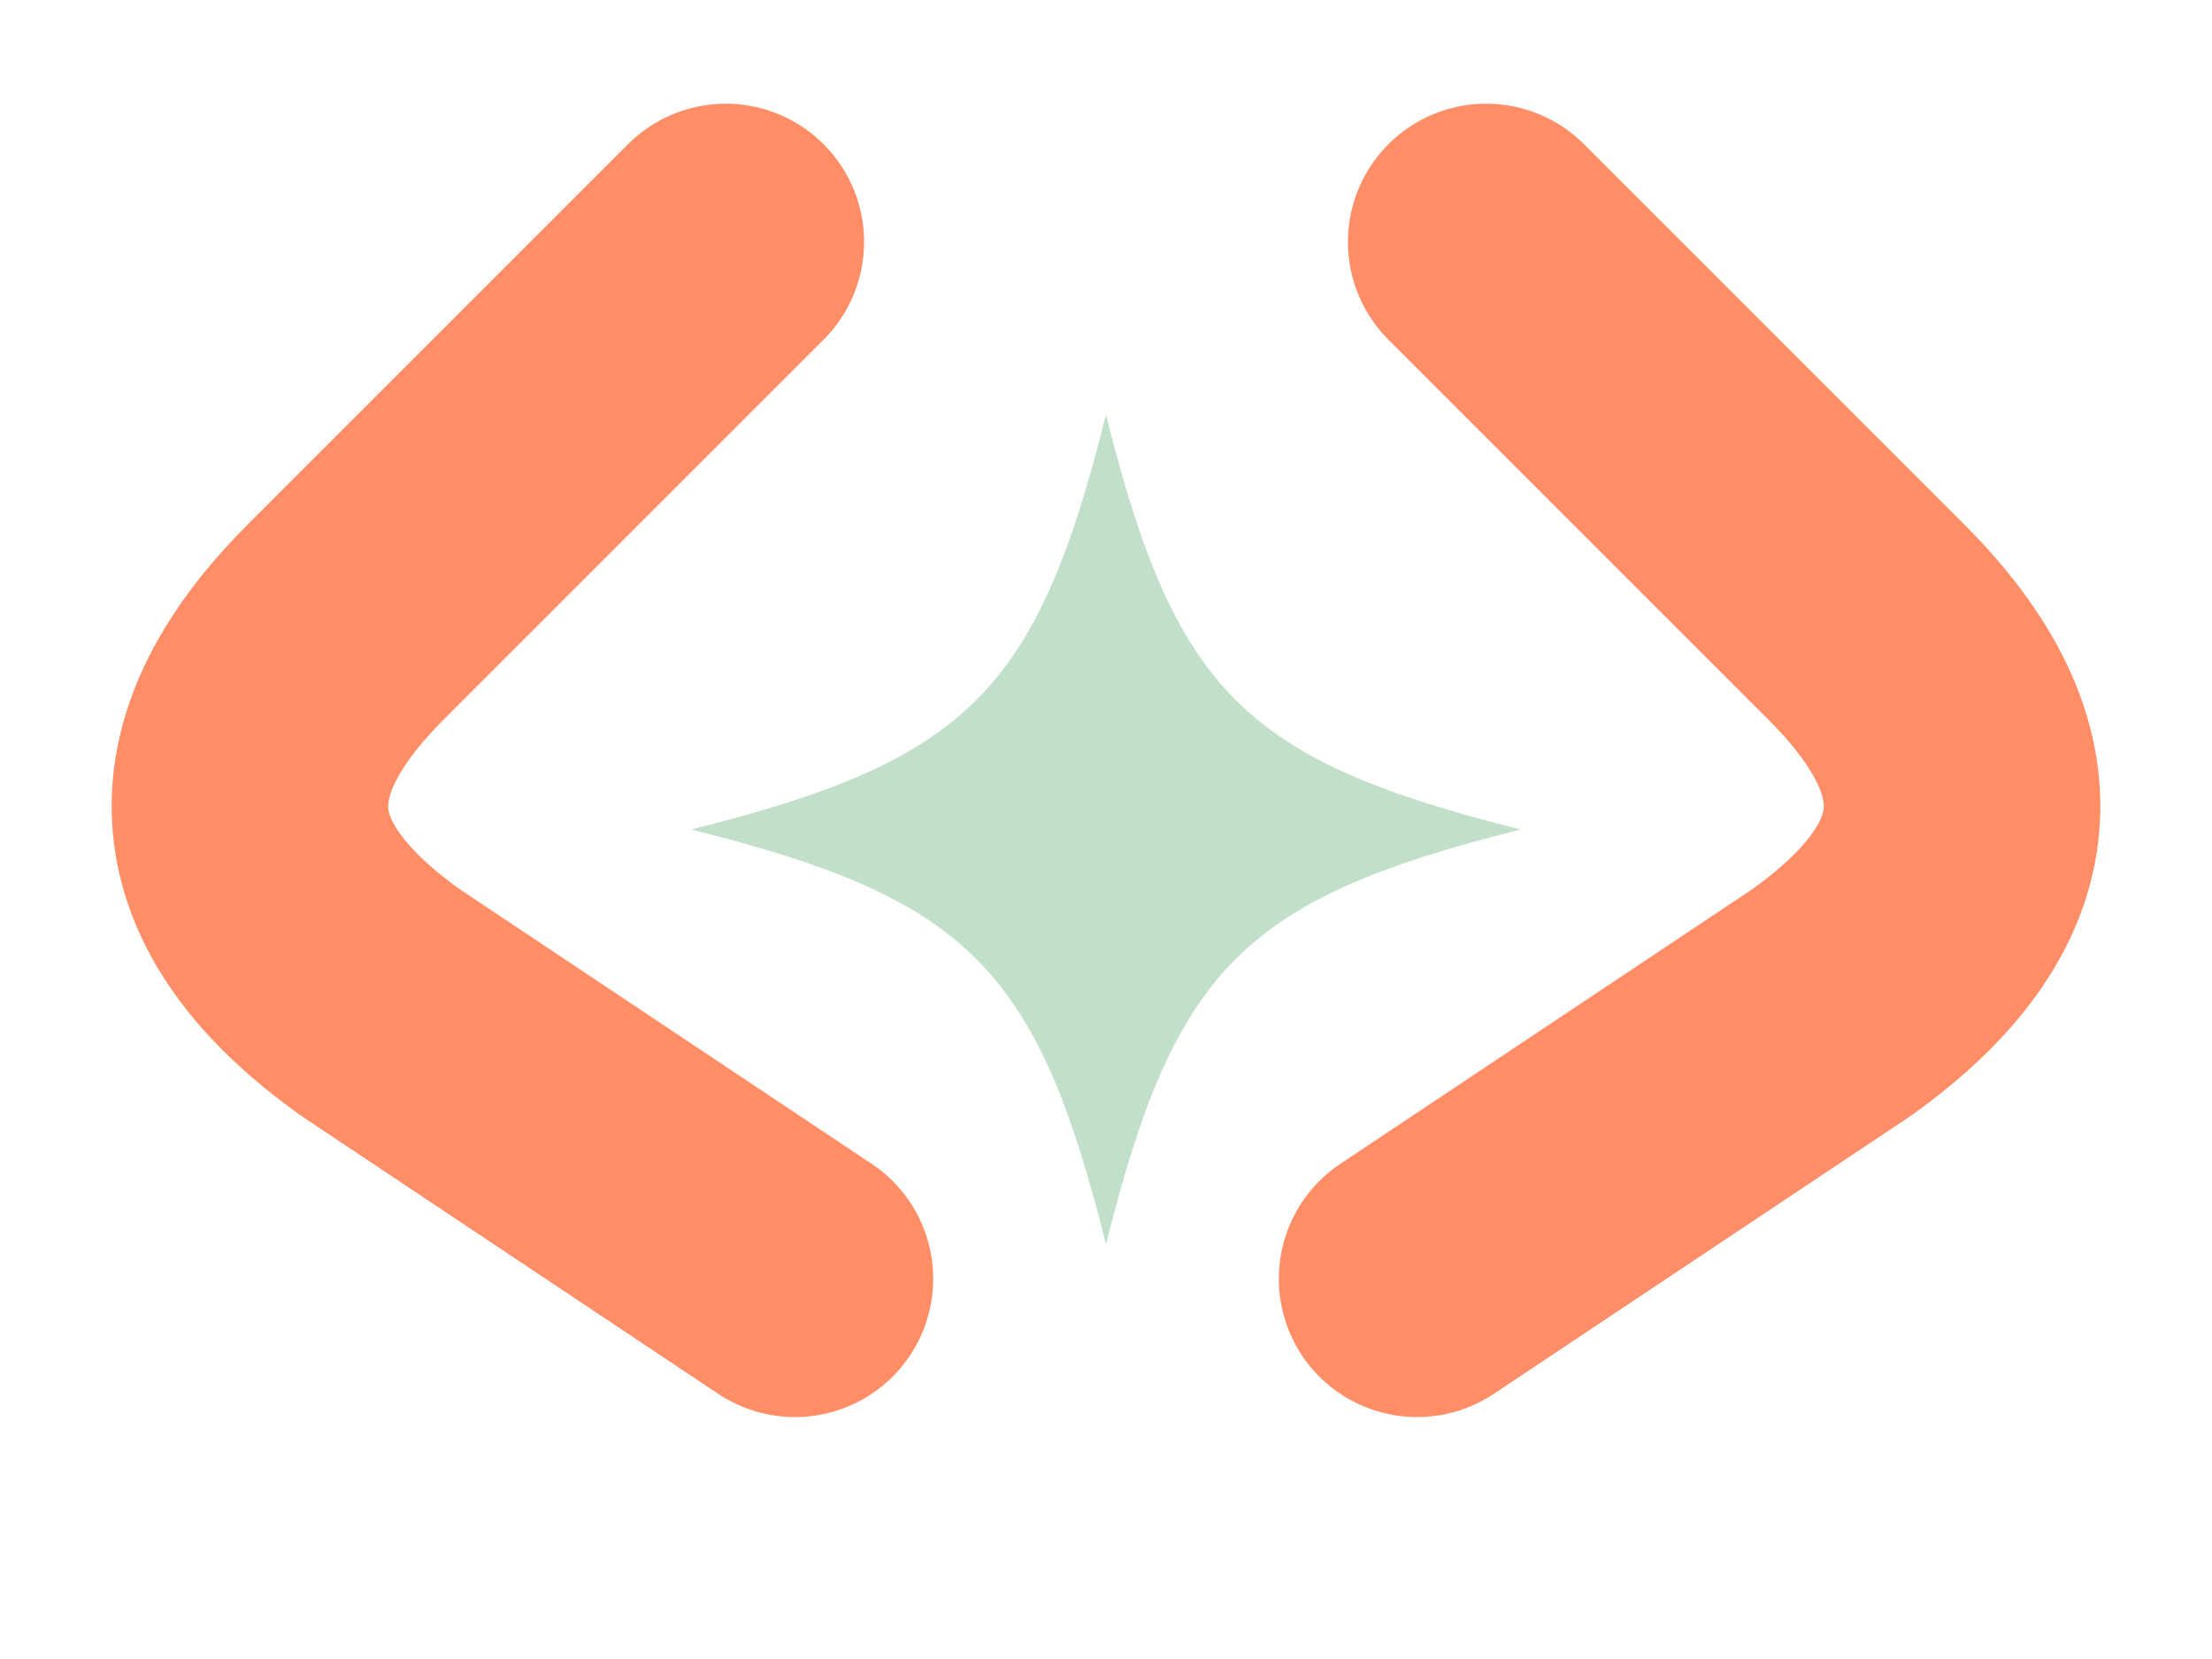
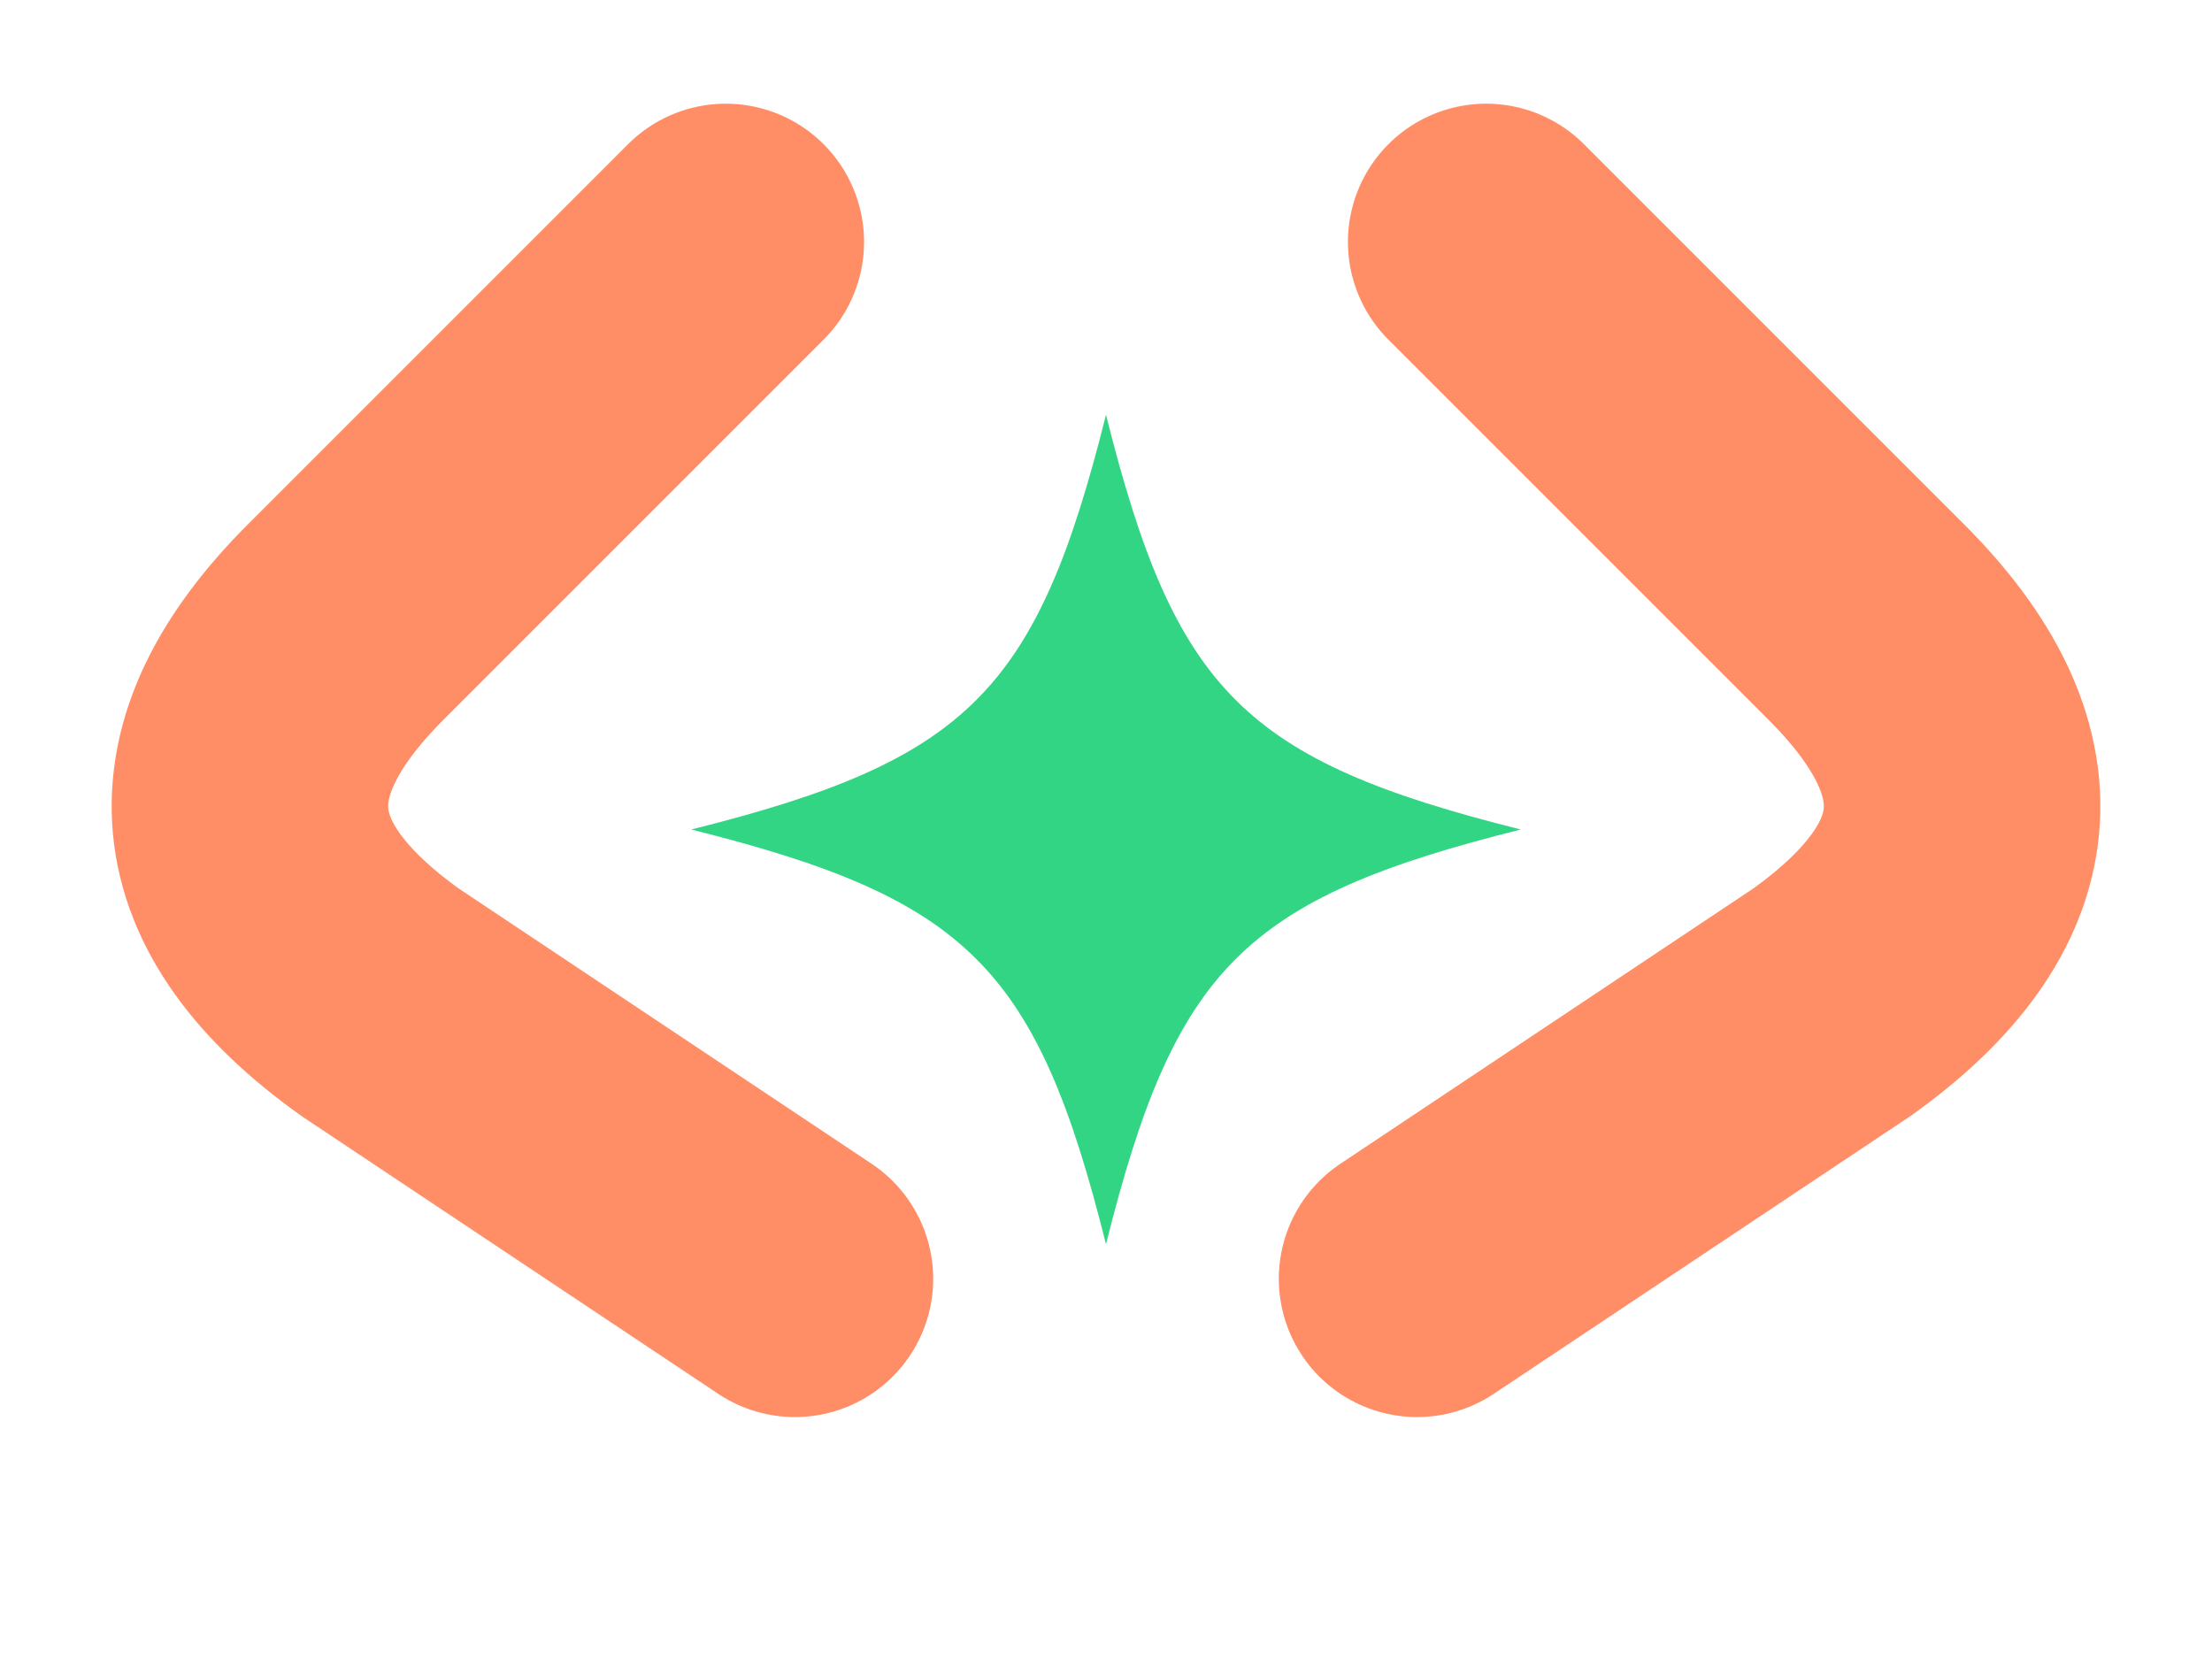
<svg xmlns="http://www.w3.org/2000/svg" viewBox="0 0 64 48">
  <path d="M21 7 10 18Q4 24 11 29L23 37M43 7 54 18Q60 24 53 29L41 37" fill="none" stroke="#ff8d66" stroke-width="8" stroke-linecap="round" stroke-linejoin="round" />
-   <path d="M32 12C34 20 36 22 44 24C36 26 34 28 32 36C30 28 28 26 20 24C28 22 30 20 32 12Z" fill="#c1dfc9" />
+   <path d="M32 12C34 20 36 22 44 24C36 26 34 28 32 36C30 28 28 26 20 24C28 22 30 20 32 12Z" fill="#32d583" />
</svg>
